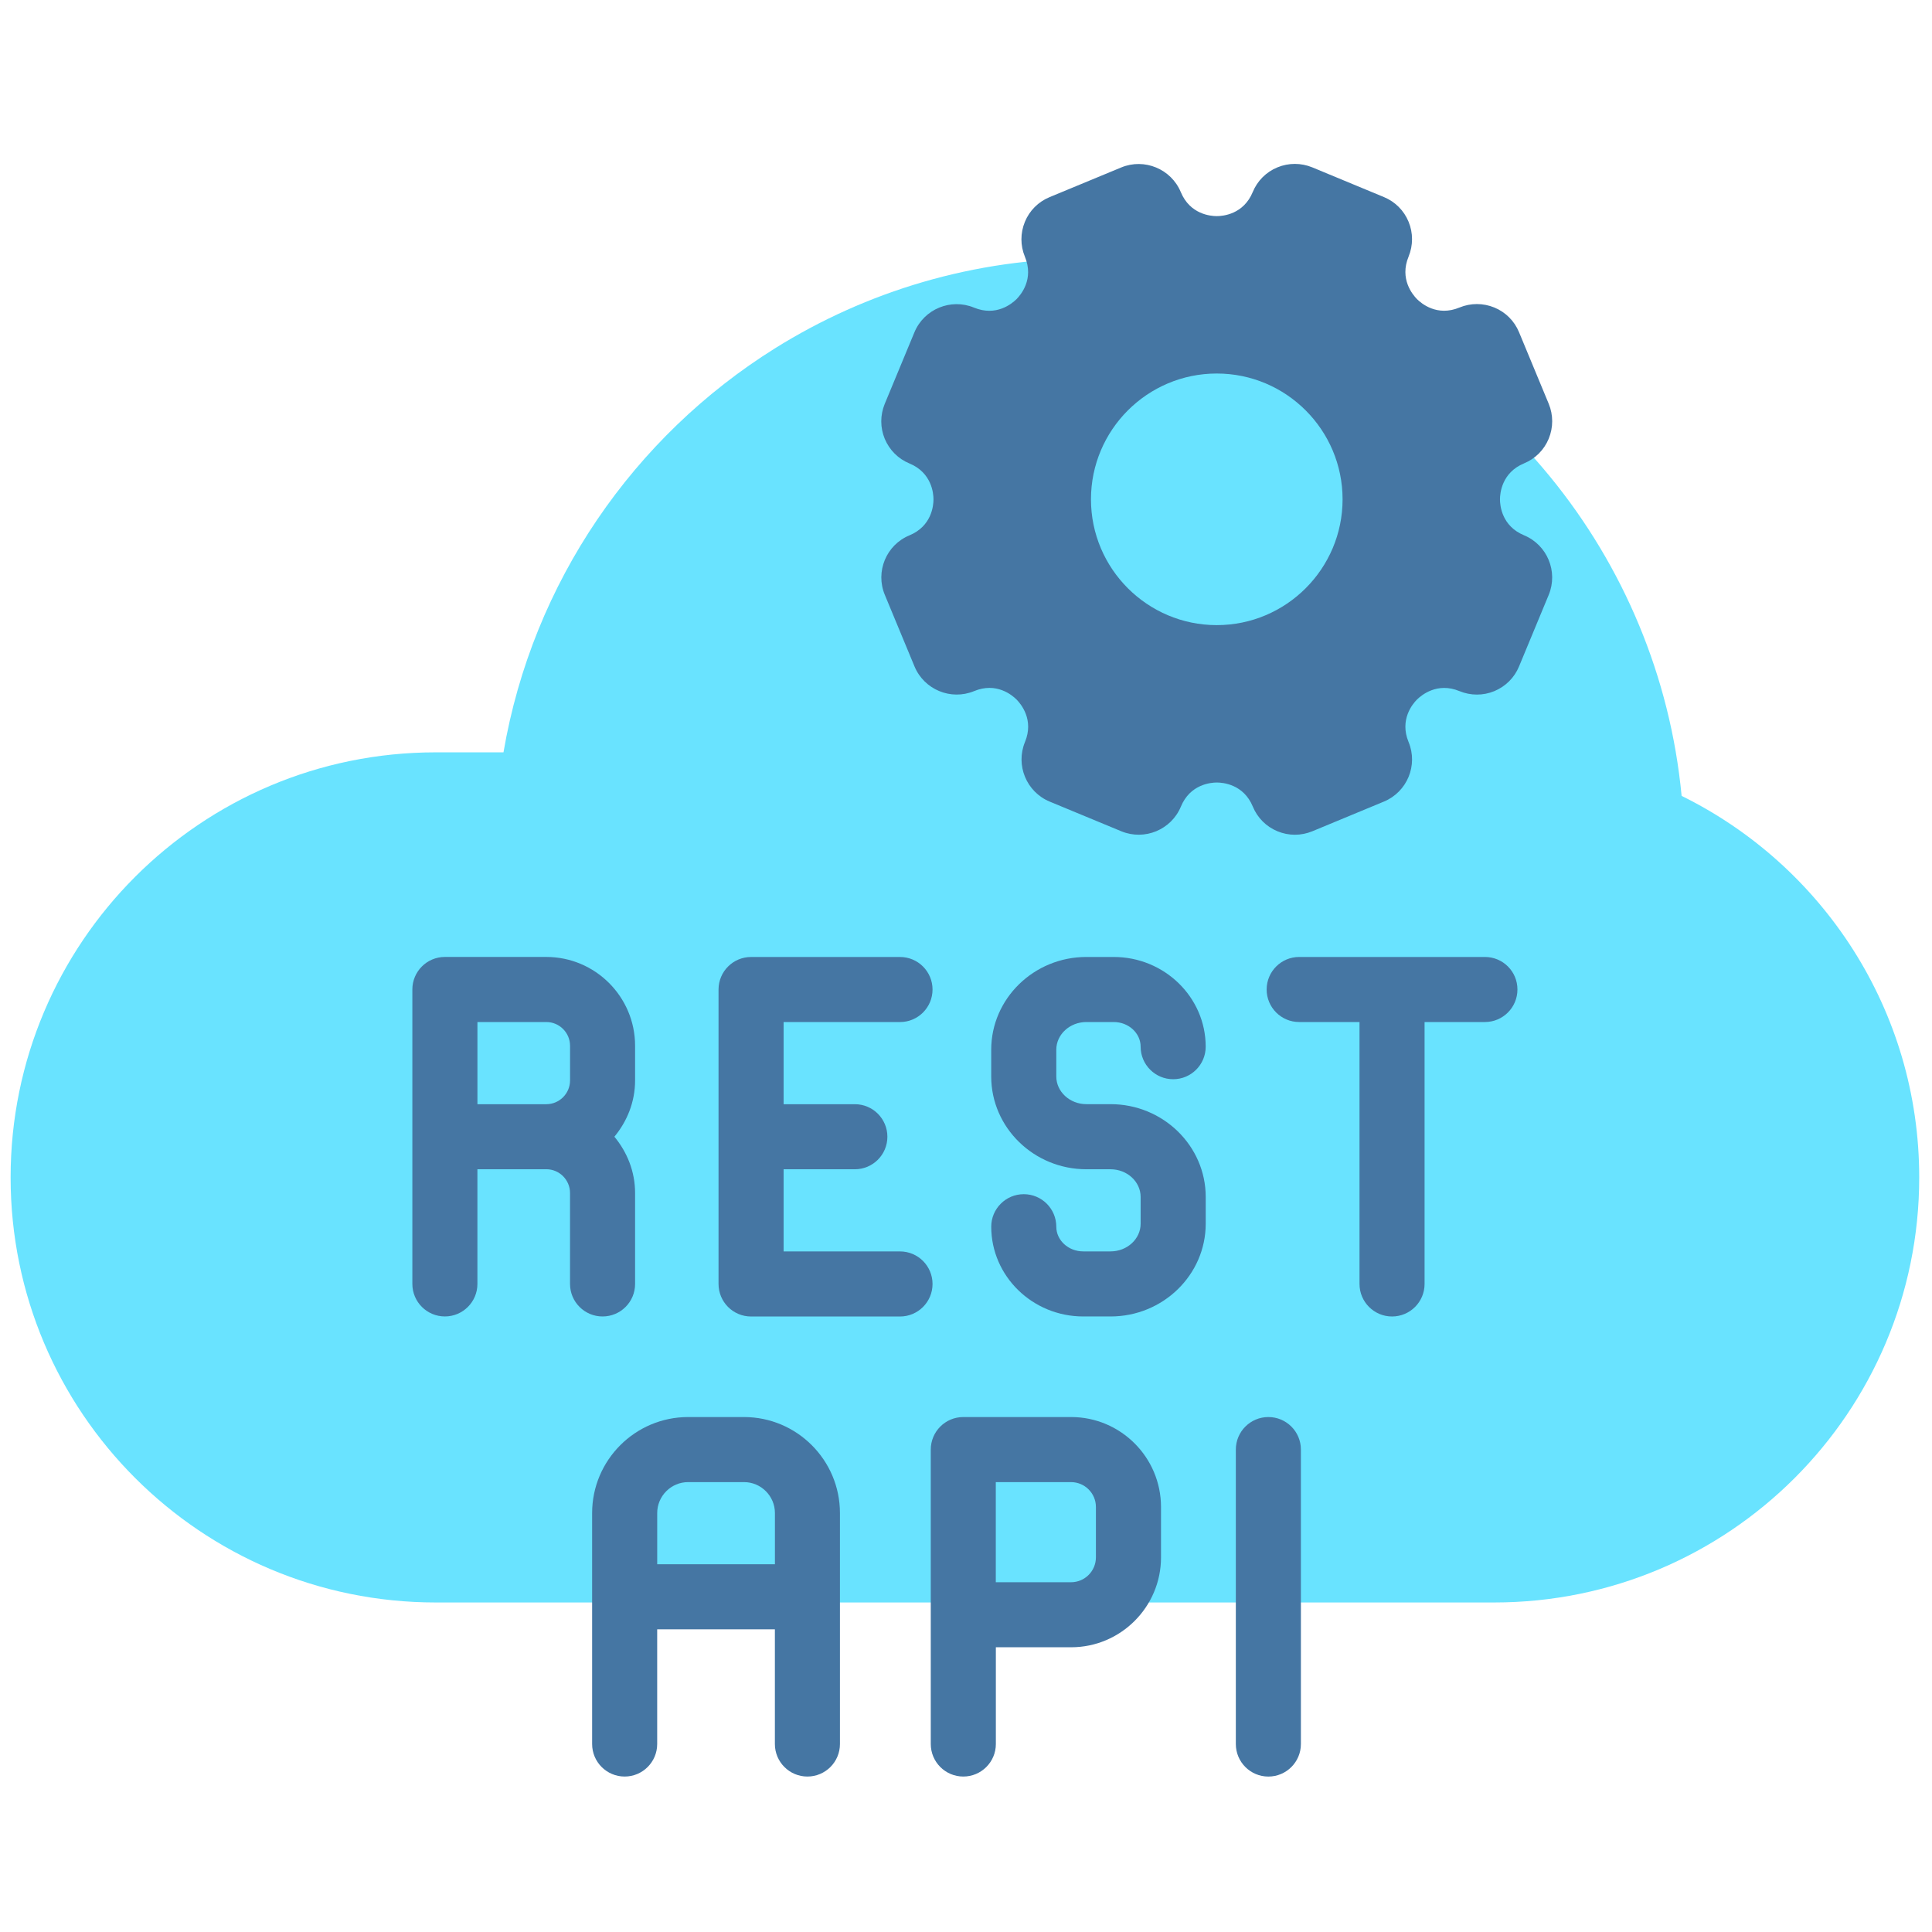
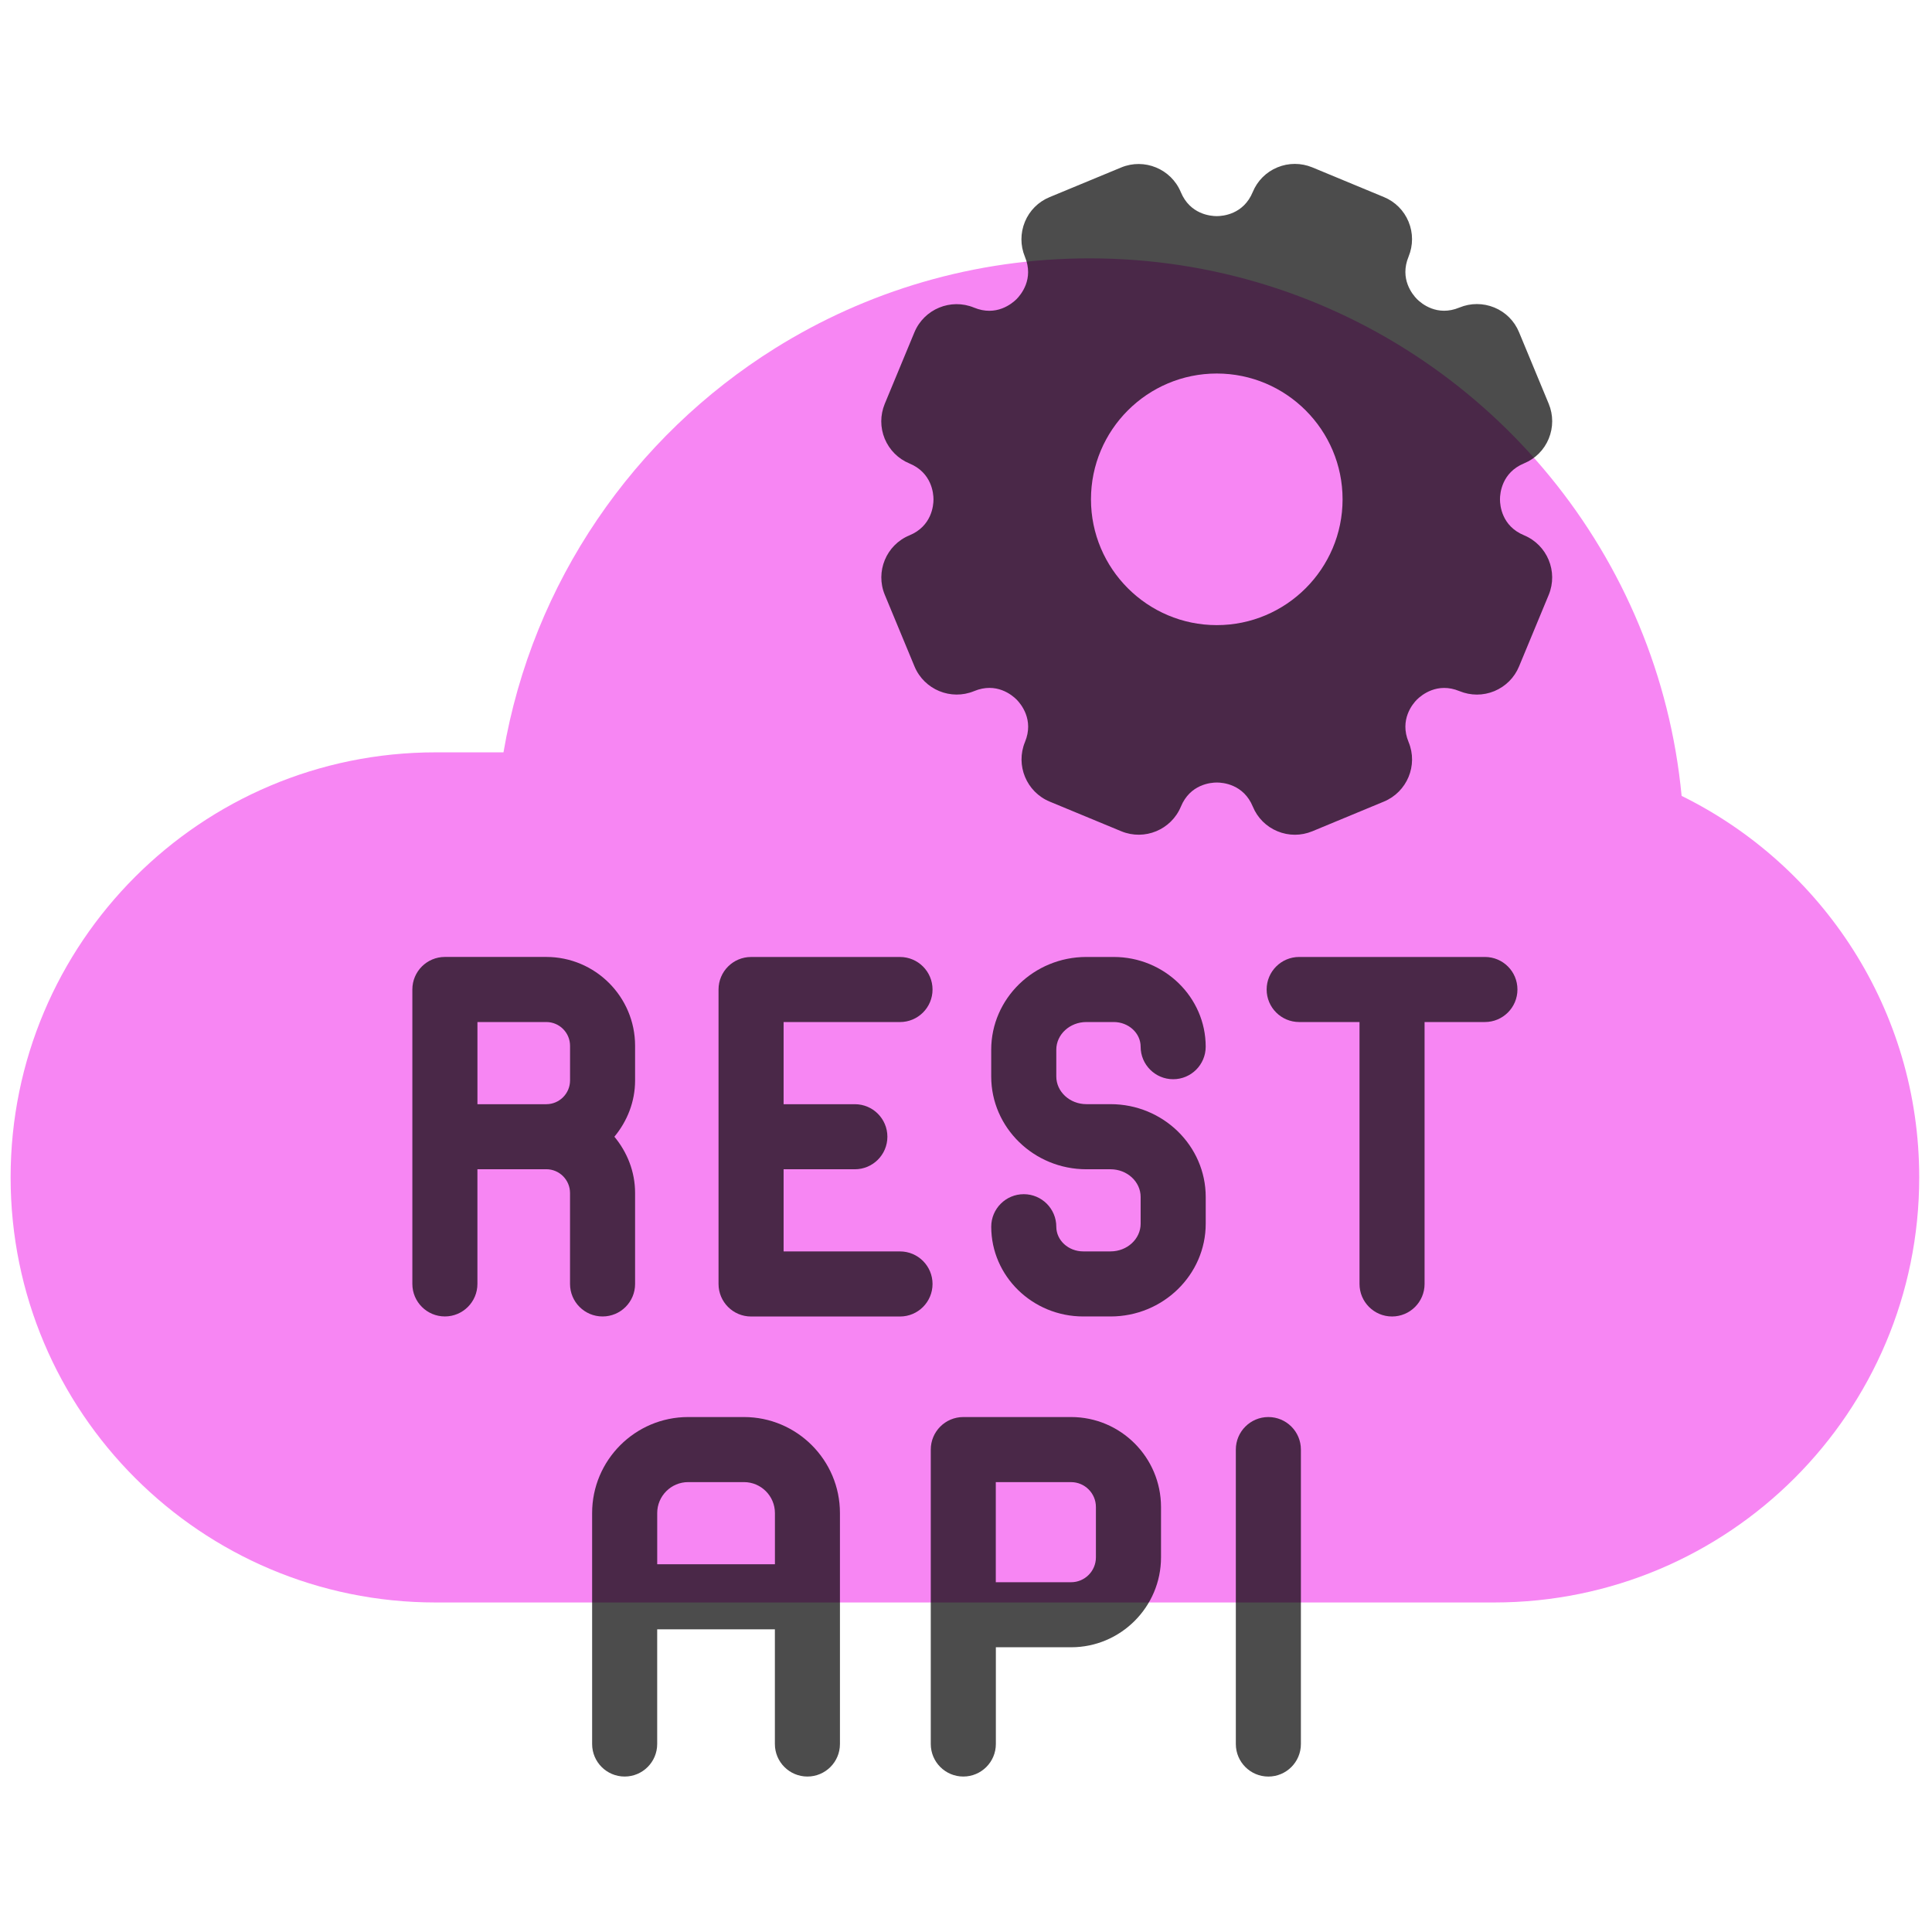
<svg xmlns="http://www.w3.org/2000/svg" version="1.1" width="256" height="256" viewBox="0 0 256 256" xml:space="preserve">
  <defs>
</defs>
  <g style="stroke: none; stroke-width: 0; stroke-dasharray: none; stroke-linecap: butt; stroke-linejoin: miter; stroke-miterlimit: 10; fill: none; fill-rule: nonzero; opacity: 1;" transform="translate(1.406593 1.406593) scale(2.81 2.81)">
-     <path d="M 78.796 37.03 c -0.27 -2.828 -0.96 -5.534 -2.008 -8.054 C 72.57 18.822 62.56 11.682 50.88 11.682 c -5.449 0 -10.534 1.554 -14.837 4.243 c -6.649 4.156 -11.43 11.021 -12.802 19.051 h -3.198 C 8.974 34.976 0 43.95 0 55.02 v 0 c 0 11.07 8.974 20.044 20.044 20.044 h 49.912 C 81.026 75.064 90 66.09 90 55.02 v 0 C 90 47.124 85.432 40.297 78.796 37.03 z" style="stroke: none; stroke-width: 1; stroke-dasharray: none; stroke-linecap: butt; stroke-linejoin: miter; stroke-miterlimit: 10; fill: rgb(105,227,255); fill-rule: nonzero; opacity: 1;" transform=" matrix(1 0 0 1 0 0) " stroke-linecap="round" />
-     <path d="M 11.395 6.861 L 11.395 6.861 c 0.271 -0.112 0.292 -0.362 0.292 -0.436 c 0 -0.074 -0.021 -0.324 -0.292 -0.436 c -0.136 -0.056 -0.242 -0.163 -0.299 -0.299 c -0.056 -0.136 -0.056 -0.286 0 -0.423 l 0.36 -0.868 c 0.117 -0.281 0.44 -0.415 0.722 -0.299 c 0.271 0.112 0.462 -0.05 0.515 -0.102 c 0.052 -0.052 0.215 -0.244 0.102 -0.515 c -0.056 -0.136 -0.056 -0.286 0 -0.423 c 0.056 -0.136 0.163 -0.243 0.299 -0.299 l 0.869 -0.36 c 0.281 -0.116 0.605 0.018 0.722 0.299 c 0.112 0.27 0.362 0.291 0.436 0.291 s 0.324 -0.021 0.436 -0.292 c 0.056 -0.136 0.163 -0.243 0.299 -0.299 c 0.136 -0.056 0.286 -0.056 0.423 0 l 0.868 0.36 c 0.136 0.056 0.243 0.163 0.299 0.299 s 0.056 0.286 0 0.423 c -0.112 0.271 0.05 0.462 0.102 0.515 c 0.052 0.052 0.244 0.215 0.515 0.102 c 0.136 -0.056 0.286 -0.056 0.423 0 c 0.136 0.056 0.243 0.163 0.299 0.299 l 0.36 0.868 c 0.056 0.136 0.056 0.286 0 0.423 c -0.056 0.136 -0.163 0.243 -0.299 0.299 c -0.27 0.112 -0.292 0.362 -0.292 0.436 s 0.021 0.324 0.292 0.436 c 0.281 0.117 0.415 0.44 0.299 0.722 l -0.36 0.868 c -0.056 0.136 -0.163 0.242 -0.299 0.299 c -0.136 0.056 -0.286 0.056 -0.423 0 c -0.27 -0.112 -0.462 0.05 -0.515 0.102 c -0.052 0.052 -0.214 0.244 -0.102 0.515 c 0.117 0.281 -0.017 0.605 -0.299 0.722 l -0.868 0.36 c -0.068 0.028 -0.14 0.042 -0.211 0.042 c -0.072 0 -0.143 -0.014 -0.211 -0.042 c -0.136 -0.056 -0.243 -0.163 -0.299 -0.299 c -0.112 -0.271 -0.362 -0.292 -0.436 -0.292 l 0 0 c -0.074 0 -0.324 0.021 -0.436 0.292 c -0.117 0.281 -0.44 0.415 -0.722 0.299 l -0.869 -0.36 c -0.281 -0.117 -0.415 -0.44 -0.299 -0.722 c 0.112 -0.271 -0.05 -0.462 -0.102 -0.515 c -0.052 -0.052 -0.244 -0.215 -0.515 -0.102 c -0.281 0.116 -0.605 -0.018 -0.722 -0.299 l -0.36 -0.868 C 10.98 7.301 11.114 6.977 11.395 6.861 z M 15.121 7.949 c 0.841 0 1.525 -0.684 1.525 -1.525 s -0.684 -1.525 -1.525 -1.525 s -1.525 0.684 -1.525 1.525 S 14.28 7.949 15.121 7.949 z" style="stroke: none; stroke-width: 1; stroke-dasharray: none; stroke-linecap: butt; stroke-linejoin: miter; stroke-miterlimit: 10; fill: rgb(69,118,163); fill-rule: nonzero; opacity: 1;" transform=" matrix(3.89 0 0 3.89 -1.944444 -1.944444) " stroke-linecap="round" />
-     <path d="M 41.939 58.51 H 36.45 v -3.874 h 3.36 c 0.847 0 1.534 -0.687 1.534 -1.534 s -0.687 -1.534 -1.534 -1.534 h -3.36 v -3.874 h 5.489 c 0.847 0 1.534 -0.687 1.534 -1.534 c 0 -0.847 -0.687 -1.534 -1.534 -1.534 h -7.023 c -0.847 0 -1.534 0.687 -1.534 1.534 v 13.885 c 0 0.847 0.687 1.534 1.534 1.534 h 7.023 c 0.847 0 1.534 -0.687 1.534 -1.534 S 42.787 58.51 41.939 58.51 z" style="stroke: none; stroke-width: 1; stroke-dasharray: none; stroke-linecap: butt; stroke-linejoin: miter; stroke-miterlimit: 10; fill: rgb(69,118,163); fill-rule: nonzero; opacity: 1;" transform=" matrix(1 0 0 1 0 0) " stroke-linecap="round" />
-     <path d="M 29.447 60.044 v -4.288 c 0 -1.013 -0.376 -1.93 -0.976 -2.655 c 0.6 -0.725 0.976 -1.642 0.976 -2.655 v -1.633 c 0 -2.31 -1.879 -4.189 -4.189 -4.189 h -4.78 c -0.847 0 -1.534 0.687 -1.534 1.534 v 6.942 v 6.942 c 0 0.847 0.687 1.534 1.534 1.534 s 1.534 -0.687 1.534 -1.534 v -5.408 h 3.246 c 0.618 0 1.121 0.502 1.121 1.121 v 4.288 c 0 0.847 0.687 1.534 1.534 1.534 C 28.761 61.578 29.447 60.891 29.447 60.044 z M 22.013 51.567 v -3.874 h 3.246 c 0.618 0 1.121 0.502 1.121 1.121 v 1.633 c 0 0.618 -0.503 1.121 -1.121 1.121 H 22.013 z" style="stroke: none; stroke-width: 1; stroke-dasharray: none; stroke-linecap: butt; stroke-linejoin: miter; stroke-miterlimit: 10; fill: rgb(69,118,163); fill-rule: nonzero; opacity: 1;" transform=" matrix(1 0 0 1 0 0) " stroke-linecap="round" />
-     <path d="M 69.521 44.625 h -8.759 c -0.847 0 -1.534 0.687 -1.534 1.534 c 0 0.847 0.687 1.534 1.534 1.534 h 2.845 v 12.351 c 0 0.847 0.687 1.534 1.534 1.534 s 1.534 -0.687 1.534 -1.534 V 47.693 h 2.845 c 0.847 0 1.534 -0.687 1.534 -1.534 C 71.056 45.311 70.368 44.625 69.521 44.625 z" style="stroke: none; stroke-width: 1; stroke-dasharray: none; stroke-linecap: butt; stroke-linejoin: miter; stroke-miterlimit: 10; fill: rgb(69,118,163); fill-rule: nonzero; opacity: 1;" transform=" matrix(1 0 0 1 0 0) " stroke-linecap="round" />
-     <path d="M 50.729 47.693 h 1.287 c 0.7 0 1.27 0.521 1.27 1.163 c 0 0.847 0.687 1.534 1.534 1.534 s 1.534 -0.687 1.534 -1.534 c 0 -2.333 -1.947 -4.231 -4.339 -4.231 h -1.287 c -2.475 0 -4.488 1.963 -4.488 4.375 v 1.261 c 0 2.412 2.013 4.375 4.488 4.375 h 1.139 c 0.783 0 1.419 0.586 1.419 1.306 v 1.261 c 0 0.72 -0.636 1.306 -1.419 1.306 H 50.58 c -0.701 0 -1.271 -0.522 -1.271 -1.164 c 0 -0.847 -0.687 -1.534 -1.534 -1.534 s -1.534 0.687 -1.534 1.534 c 0 2.333 1.947 4.232 4.34 4.232 h 1.287 c 2.474 0 4.487 -1.963 4.487 -4.375 v -1.261 c 0 -2.412 -2.013 -4.375 -4.487 -4.375 h -1.139 c -0.783 0 -1.42 -0.586 -1.42 -1.306 v -1.261 C 49.309 48.279 49.946 47.693 50.729 47.693 z" style="stroke: none; stroke-width: 1; stroke-dasharray: none; stroke-linecap: butt; stroke-linejoin: miter; stroke-miterlimit: 10; fill: rgb(69,118,163); fill-rule: nonzero; opacity: 1;" transform=" matrix(1 0 0 1 0 0) " stroke-linecap="round" />
-     <path d="M 34.58 66.32 h -2.631 c -2.497 0 -4.528 2.031 -4.528 4.528 v 10.89 c 0 0.847 0.687 1.534 1.534 1.534 c 0.847 0 1.534 -0.687 1.534 -1.534 V 76.33 h 5.55 v 5.408 c 0 0.847 0.687 1.534 1.534 1.534 s 1.534 -0.687 1.534 -1.534 v -10.89 C 39.108 68.351 37.077 66.32 34.58 66.32 z M 30.49 73.262 v -2.414 c 0 -0.805 0.655 -1.46 1.46 -1.46 h 2.631 c 0.805 0 1.46 0.655 1.46 1.46 v 2.414 H 30.49 z" style="stroke: none; stroke-width: 1; stroke-dasharray: none; stroke-linecap: butt; stroke-linejoin: miter; stroke-miterlimit: 10; fill: rgb(69,118,163); fill-rule: nonzero; opacity: 1;" transform=" matrix(1 0 0 1 0 0) " stroke-linecap="round" />
-     <path d="M 59.309 66.32 c -0.847 0 -1.534 0.687 -1.534 1.534 v 13.885 c 0 0.847 0.687 1.534 1.534 1.534 s 1.534 -0.687 1.534 -1.534 V 67.854 C 60.843 67.007 60.156 66.32 59.309 66.32 z" style="stroke: none; stroke-width: 1; stroke-dasharray: none; stroke-linecap: butt; stroke-linejoin: miter; stroke-miterlimit: 10; fill: rgb(69,118,163); fill-rule: nonzero; opacity: 1;" transform=" matrix(1 0 0 1 0 0) " stroke-linecap="round" />
-     <path d="M 50.007 66.32 h -5.083 c -0.847 0 -1.534 0.687 -1.534 1.534 v 7.788 v 6.096 c 0 0.847 0.687 1.534 1.534 1.534 s 1.535 -0.687 1.535 -1.534 v -4.562 h 3.549 c 2.337 0 4.239 -1.902 4.239 -4.24 V 70.56 C 54.245 68.221 52.344 66.32 50.007 66.32 z M 51.177 72.937 c 0 0.646 -0.525 1.172 -1.171 1.172 h -3.55 v -4.72 h 3.55 c 0.645 0 1.171 0.525 1.171 1.172 V 72.937 z" style="stroke: none; stroke-width: 1; stroke-dasharray: none; stroke-linecap: butt; stroke-linejoin: miter; stroke-miterlimit: 10; fill: rgb(69,118,163); fill-rule: nonzero; opacity: 1;" transform=" matrix(1 0 0 1 0 0) " stroke-linecap="round" />
+     <path d="M 78.796 37.03 c -0.27 -2.828 -0.96 -5.534 -2.008 -8.054 C 72.57 18.822 62.56 11.682 50.88 11.682 c -5.449 0 -10.534 1.554 -14.837 4.243 c -6.649 4.156 -11.43 11.021 -12.802 19.051 h -3.198 C 8.974 34.976 0 43.95 0 55.02 v 0 c 0 11.07 8.974 20.044 20.044 20.044 h 49.912 C 81.026 75.064 90 66.09 90 55.02 v 0 C 90 47.124 85.432 40.297 78.796 37.03 z" style="stroke: none; stroke-width: 1; stroke-dasharray: none; stroke-linecap: butt; stroke-linejoin: miter; stroke-miterlimit: 10; fill: rgb(247,134,243); fill-rule: nonzero; opacity: 1;" transform=" matrix(1 0 0 1 0 0) " stroke-linecap="round" />
+     <path d="M 11.395 6.861 L 11.395 6.861 c 0.271 -0.112 0.292 -0.362 0.292 -0.436 c 0 -0.074 -0.021 -0.324 -0.292 -0.436 c -0.136 -0.056 -0.242 -0.163 -0.299 -0.299 c -0.056 -0.136 -0.056 -0.286 0 -0.423 l 0.36 -0.868 c 0.117 -0.281 0.44 -0.415 0.722 -0.299 c 0.271 0.112 0.462 -0.05 0.515 -0.102 c 0.052 -0.052 0.215 -0.244 0.102 -0.515 c -0.056 -0.136 -0.056 -0.286 0 -0.423 c 0.056 -0.136 0.163 -0.243 0.299 -0.299 l 0.869 -0.36 c 0.281 -0.116 0.605 0.018 0.722 0.299 c 0.112 0.27 0.362 0.291 0.436 0.291 s 0.324 -0.021 0.436 -0.292 c 0.056 -0.136 0.163 -0.243 0.299 -0.299 c 0.136 -0.056 0.286 -0.056 0.423 0 l 0.868 0.36 c 0.136 0.056 0.243 0.163 0.299 0.299 s 0.056 0.286 0 0.423 c -0.112 0.271 0.05 0.462 0.102 0.515 c 0.052 0.052 0.244 0.215 0.515 0.102 c 0.136 -0.056 0.286 -0.056 0.423 0 c 0.136 0.056 0.243 0.163 0.299 0.299 l 0.36 0.868 c 0.056 0.136 0.056 0.286 0 0.423 c -0.056 0.136 -0.163 0.243 -0.299 0.299 c -0.27 0.112 -0.292 0.362 -0.292 0.436 s 0.021 0.324 0.292 0.436 c 0.281 0.117 0.415 0.44 0.299 0.722 l -0.36 0.868 c -0.056 0.136 -0.163 0.242 -0.299 0.299 c -0.136 0.056 -0.286 0.056 -0.423 0 c -0.27 -0.112 -0.462 0.05 -0.515 0.102 c -0.052 0.052 -0.214 0.244 -0.102 0.515 c 0.117 0.281 -0.017 0.605 -0.299 0.722 l -0.868 0.36 c -0.068 0.028 -0.14 0.042 -0.211 0.042 c -0.072 0 -0.143 -0.014 -0.211 -0.042 c -0.136 -0.056 -0.243 -0.163 -0.299 -0.299 c -0.112 -0.271 -0.362 -0.292 -0.436 -0.292 l 0 0 c -0.074 0 -0.324 0.021 -0.436 0.292 c -0.117 0.281 -0.44 0.415 -0.722 0.299 l -0.869 -0.36 c -0.281 -0.117 -0.415 -0.44 -0.299 -0.722 c 0.112 -0.271 -0.05 -0.462 -0.102 -0.515 c -0.052 -0.052 -0.244 -0.215 -0.515 -0.102 c -0.281 0.116 -0.605 -0.018 -0.722 -0.299 l -0.36 -0.868 C 10.98 7.301 11.114 6.977 11.395 6.861 z M 15.121 7.949 c 0.841 0 1.525 -0.684 1.525 -1.525 s -0.684 -1.525 -1.525 -1.525 s -1.525 0.684 -1.525 1.525 S 14.28 7.949 15.121 7.949 z" style="stroke: none; stroke-width: 1; stroke-dasharray: none; stroke-linecap: butt; stroke-linejoin: miter; stroke-miterlimit: 10; fill: rgb(0,0,0); fill-rule: nonzero; opacity: 0.7;" transform=" matrix(3.89 0 0 3.89 -1.944444 -1.944444) " stroke-linecap="round" />
+     <path d="M 41.939 58.51 H 36.45 v -3.874 h 3.36 c 0.847 0 1.534 -0.687 1.534 -1.534 s -0.687 -1.534 -1.534 -1.534 h -3.36 v -3.874 h 5.489 c 0.847 0 1.534 -0.687 1.534 -1.534 c 0 -0.847 -0.687 -1.534 -1.534 -1.534 h -7.023 c -0.847 0 -1.534 0.687 -1.534 1.534 v 13.885 c 0 0.847 0.687 1.534 1.534 1.534 h 7.023 c 0.847 0 1.534 -0.687 1.534 -1.534 S 42.787 58.51 41.939 58.51 z" style="stroke: none; stroke-width: 1; stroke-dasharray: none; stroke-linecap: butt; stroke-linejoin: miter; stroke-miterlimit: 10; fill: rgb(0,0,0); fill-rule: nonzero; opacity: 0.70;" transform=" matrix(1 0 0 1 0 0) " stroke-linecap="round" />
+     <path d="M 29.447 60.044 v -4.288 c 0 -1.013 -0.376 -1.93 -0.976 -2.655 c 0.6 -0.725 0.976 -1.642 0.976 -2.655 v -1.633 c 0 -2.31 -1.879 -4.189 -4.189 -4.189 h -4.78 c -0.847 0 -1.534 0.687 -1.534 1.534 v 6.942 v 6.942 c 0 0.847 0.687 1.534 1.534 1.534 s 1.534 -0.687 1.534 -1.534 v -5.408 h 3.246 c 0.618 0 1.121 0.502 1.121 1.121 v 4.288 c 0 0.847 0.687 1.534 1.534 1.534 C 28.761 61.578 29.447 60.891 29.447 60.044 z M 22.013 51.567 v -3.874 h 3.246 c 0.618 0 1.121 0.502 1.121 1.121 v 1.633 c 0 0.618 -0.503 1.121 -1.121 1.121 H 22.013 z" style="stroke: none; stroke-width: 1; stroke-dasharray: none; stroke-linecap: butt; stroke-linejoin: miter; stroke-miterlimit: 10; fill: rgb(0,0,0); fill-rule: nonzero; opacity: 0.7;" transform=" matrix(1 0 0 1 0 0) " stroke-linecap="round" />
+     <path d="M 69.521 44.625 h -8.759 c -0.847 0 -1.534 0.687 -1.534 1.534 c 0 0.847 0.687 1.534 1.534 1.534 h 2.845 v 12.351 c 0 0.847 0.687 1.534 1.534 1.534 s 1.534 -0.687 1.534 -1.534 V 47.693 h 2.845 c 0.847 0 1.534 -0.687 1.534 -1.534 C 71.056 45.311 70.368 44.625 69.521 44.625 z" style="stroke: none; stroke-width: 1; stroke-dasharray: none; stroke-linecap: butt; stroke-linejoin: miter; stroke-miterlimit: 10; fill: rgb(0,0,0); fill-rule: nonzero; opacity: 0.7;" transform=" matrix(1 0 0 1 0 0) " stroke-linecap="round" />
+     <path d="M 50.729 47.693 h 1.287 c 0.7 0 1.27 0.521 1.27 1.163 c 0 0.847 0.687 1.534 1.534 1.534 s 1.534 -0.687 1.534 -1.534 c 0 -2.333 -1.947 -4.231 -4.339 -4.231 h -1.287 c -2.475 0 -4.488 1.963 -4.488 4.375 v 1.261 c 0 2.412 2.013 4.375 4.488 4.375 h 1.139 c 0.783 0 1.419 0.586 1.419 1.306 v 1.261 c 0 0.72 -0.636 1.306 -1.419 1.306 H 50.58 c -0.701 0 -1.271 -0.522 -1.271 -1.164 c 0 -0.847 -0.687 -1.534 -1.534 -1.534 s -1.534 0.687 -1.534 1.534 c 0 2.333 1.947 4.232 4.34 4.232 h 1.287 c 2.474 0 4.487 -1.963 4.487 -4.375 v -1.261 c 0 -2.412 -2.013 -4.375 -4.487 -4.375 h -1.139 c -0.783 0 -1.42 -0.586 -1.42 -1.306 v -1.261 C 49.309 48.279 49.946 47.693 50.729 47.693 z" style="stroke: none; stroke-width: 1; stroke-dasharray: none; stroke-linecap: butt; stroke-linejoin: miter; stroke-miterlimit: 10; fill: rgb(0,0,0); fill-rule: nonzero; opacity: 0.7;" transform=" matrix(1 0 0 1 0 0) " stroke-linecap="round" />
+     <path d="M 34.58 66.32 h -2.631 c -2.497 0 -4.528 2.031 -4.528 4.528 v 10.89 c 0 0.847 0.687 1.534 1.534 1.534 c 0.847 0 1.534 -0.687 1.534 -1.534 V 76.33 h 5.55 v 5.408 c 0 0.847 0.687 1.534 1.534 1.534 s 1.534 -0.687 1.534 -1.534 v -10.89 C 39.108 68.351 37.077 66.32 34.58 66.32 z M 30.49 73.262 v -2.414 c 0 -0.805 0.655 -1.46 1.46 -1.46 h 2.631 c 0.805 0 1.46 0.655 1.46 1.46 v 2.414 H 30.49 z" style="stroke: none; stroke-width: 1; stroke-dasharray: none; stroke-linecap: butt; stroke-linejoin: miter; stroke-miterlimit: 10; fill: rgb(0,0,0); fill-rule: nonzero; opacity: 0.7;" transform=" matrix(1 0 0 1 0 0) " stroke-linecap="round" />
+     <path d="M 59.309 66.32 c -0.847 0 -1.534 0.687 -1.534 1.534 v 13.885 c 0 0.847 0.687 1.534 1.534 1.534 s 1.534 -0.687 1.534 -1.534 V 67.854 C 60.843 67.007 60.156 66.32 59.309 66.32 z" style="stroke: none; stroke-width: 1; stroke-dasharray: none; stroke-linecap: butt; stroke-linejoin: miter; stroke-miterlimit: 10; fill: rgb(0,0,0); fill-rule: nonzero; opacity: 0.7;" transform=" matrix(1 0 0 1 0 0) " stroke-linecap="round" />
+     <path d="M 50.007 66.32 h -5.083 c -0.847 0 -1.534 0.687 -1.534 1.534 v 7.788 v 6.096 c 0 0.847 0.687 1.534 1.534 1.534 s 1.535 -0.687 1.535 -1.534 v -4.562 h 3.549 c 2.337 0 4.239 -1.902 4.239 -4.24 V 70.56 C 54.245 68.221 52.344 66.32 50.007 66.32 z M 51.177 72.937 c 0 0.646 -0.525 1.172 -1.171 1.172 h -3.55 v -4.72 h 3.55 c 0.645 0 1.171 0.525 1.171 1.172 V 72.937 z" style="stroke: none; stroke-width: 1; stroke-dasharray: none; stroke-linecap: butt; stroke-linejoin: miter; stroke-miterlimit: 10; fill: rgb(0,0,0); fill-rule: nonzero; opacity: 0.7;" transform=" matrix(1 0 0 1 0 0) " stroke-linecap="round" />
  </g>
</svg>
